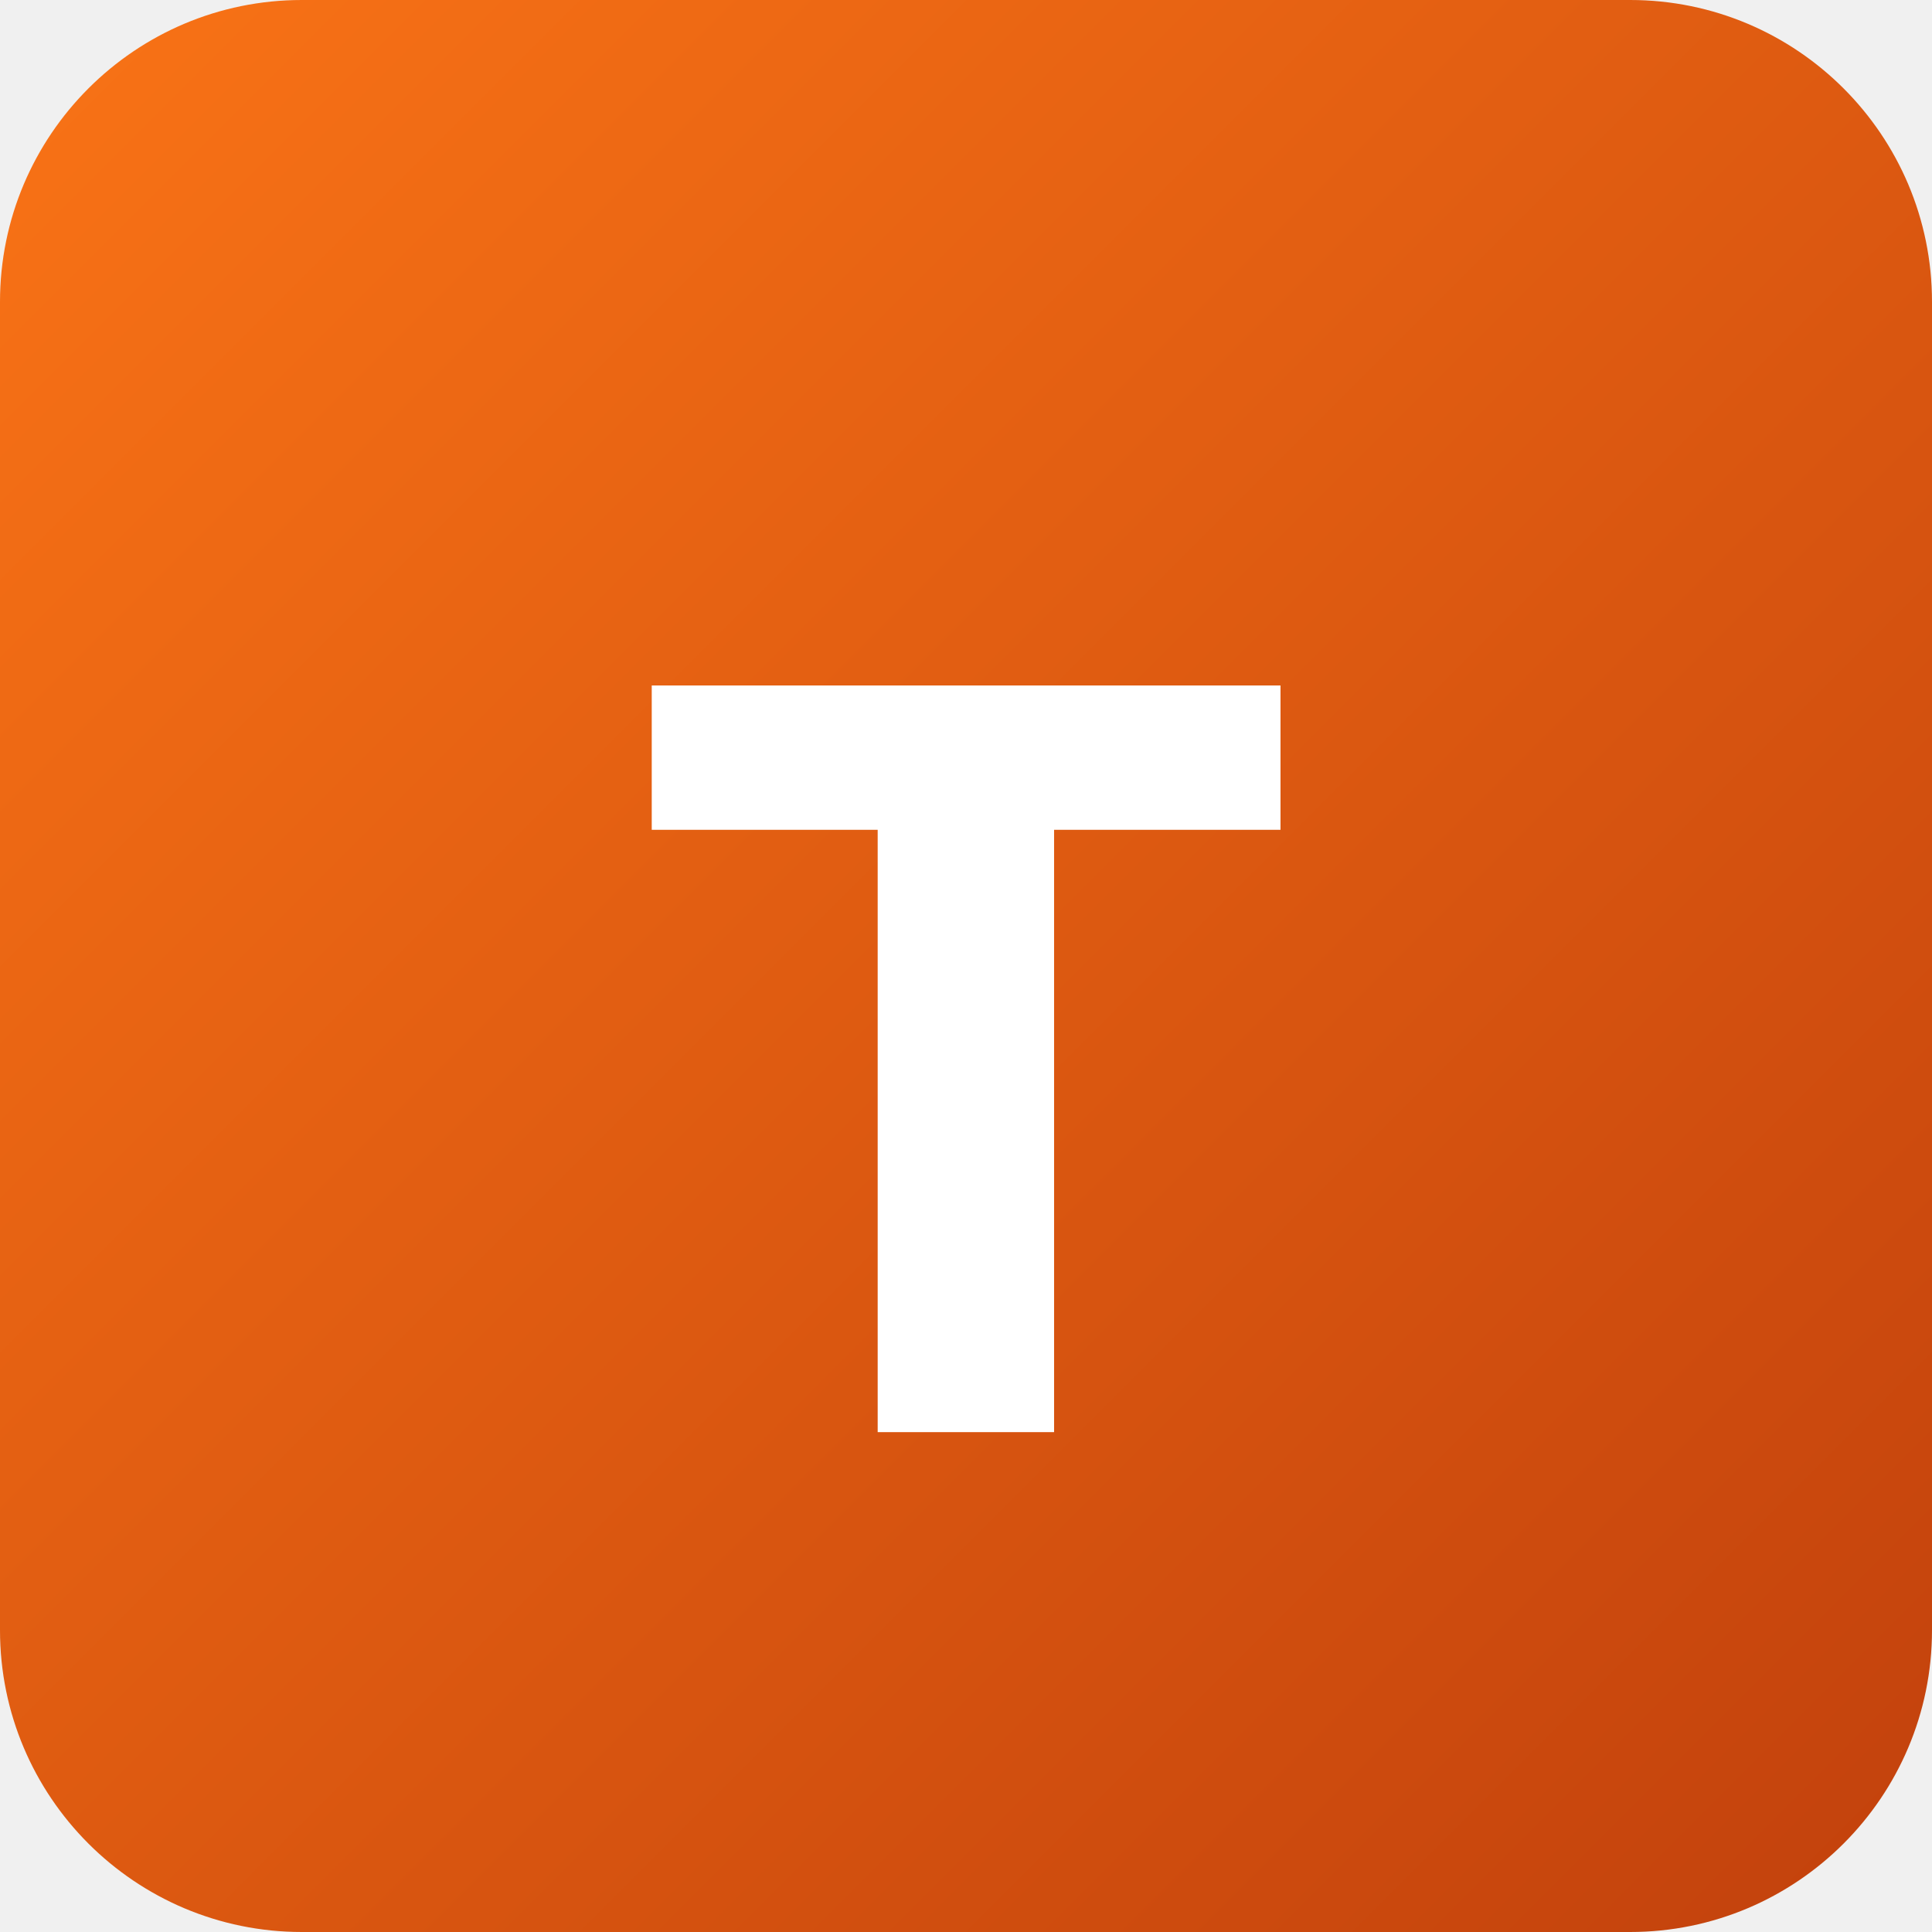
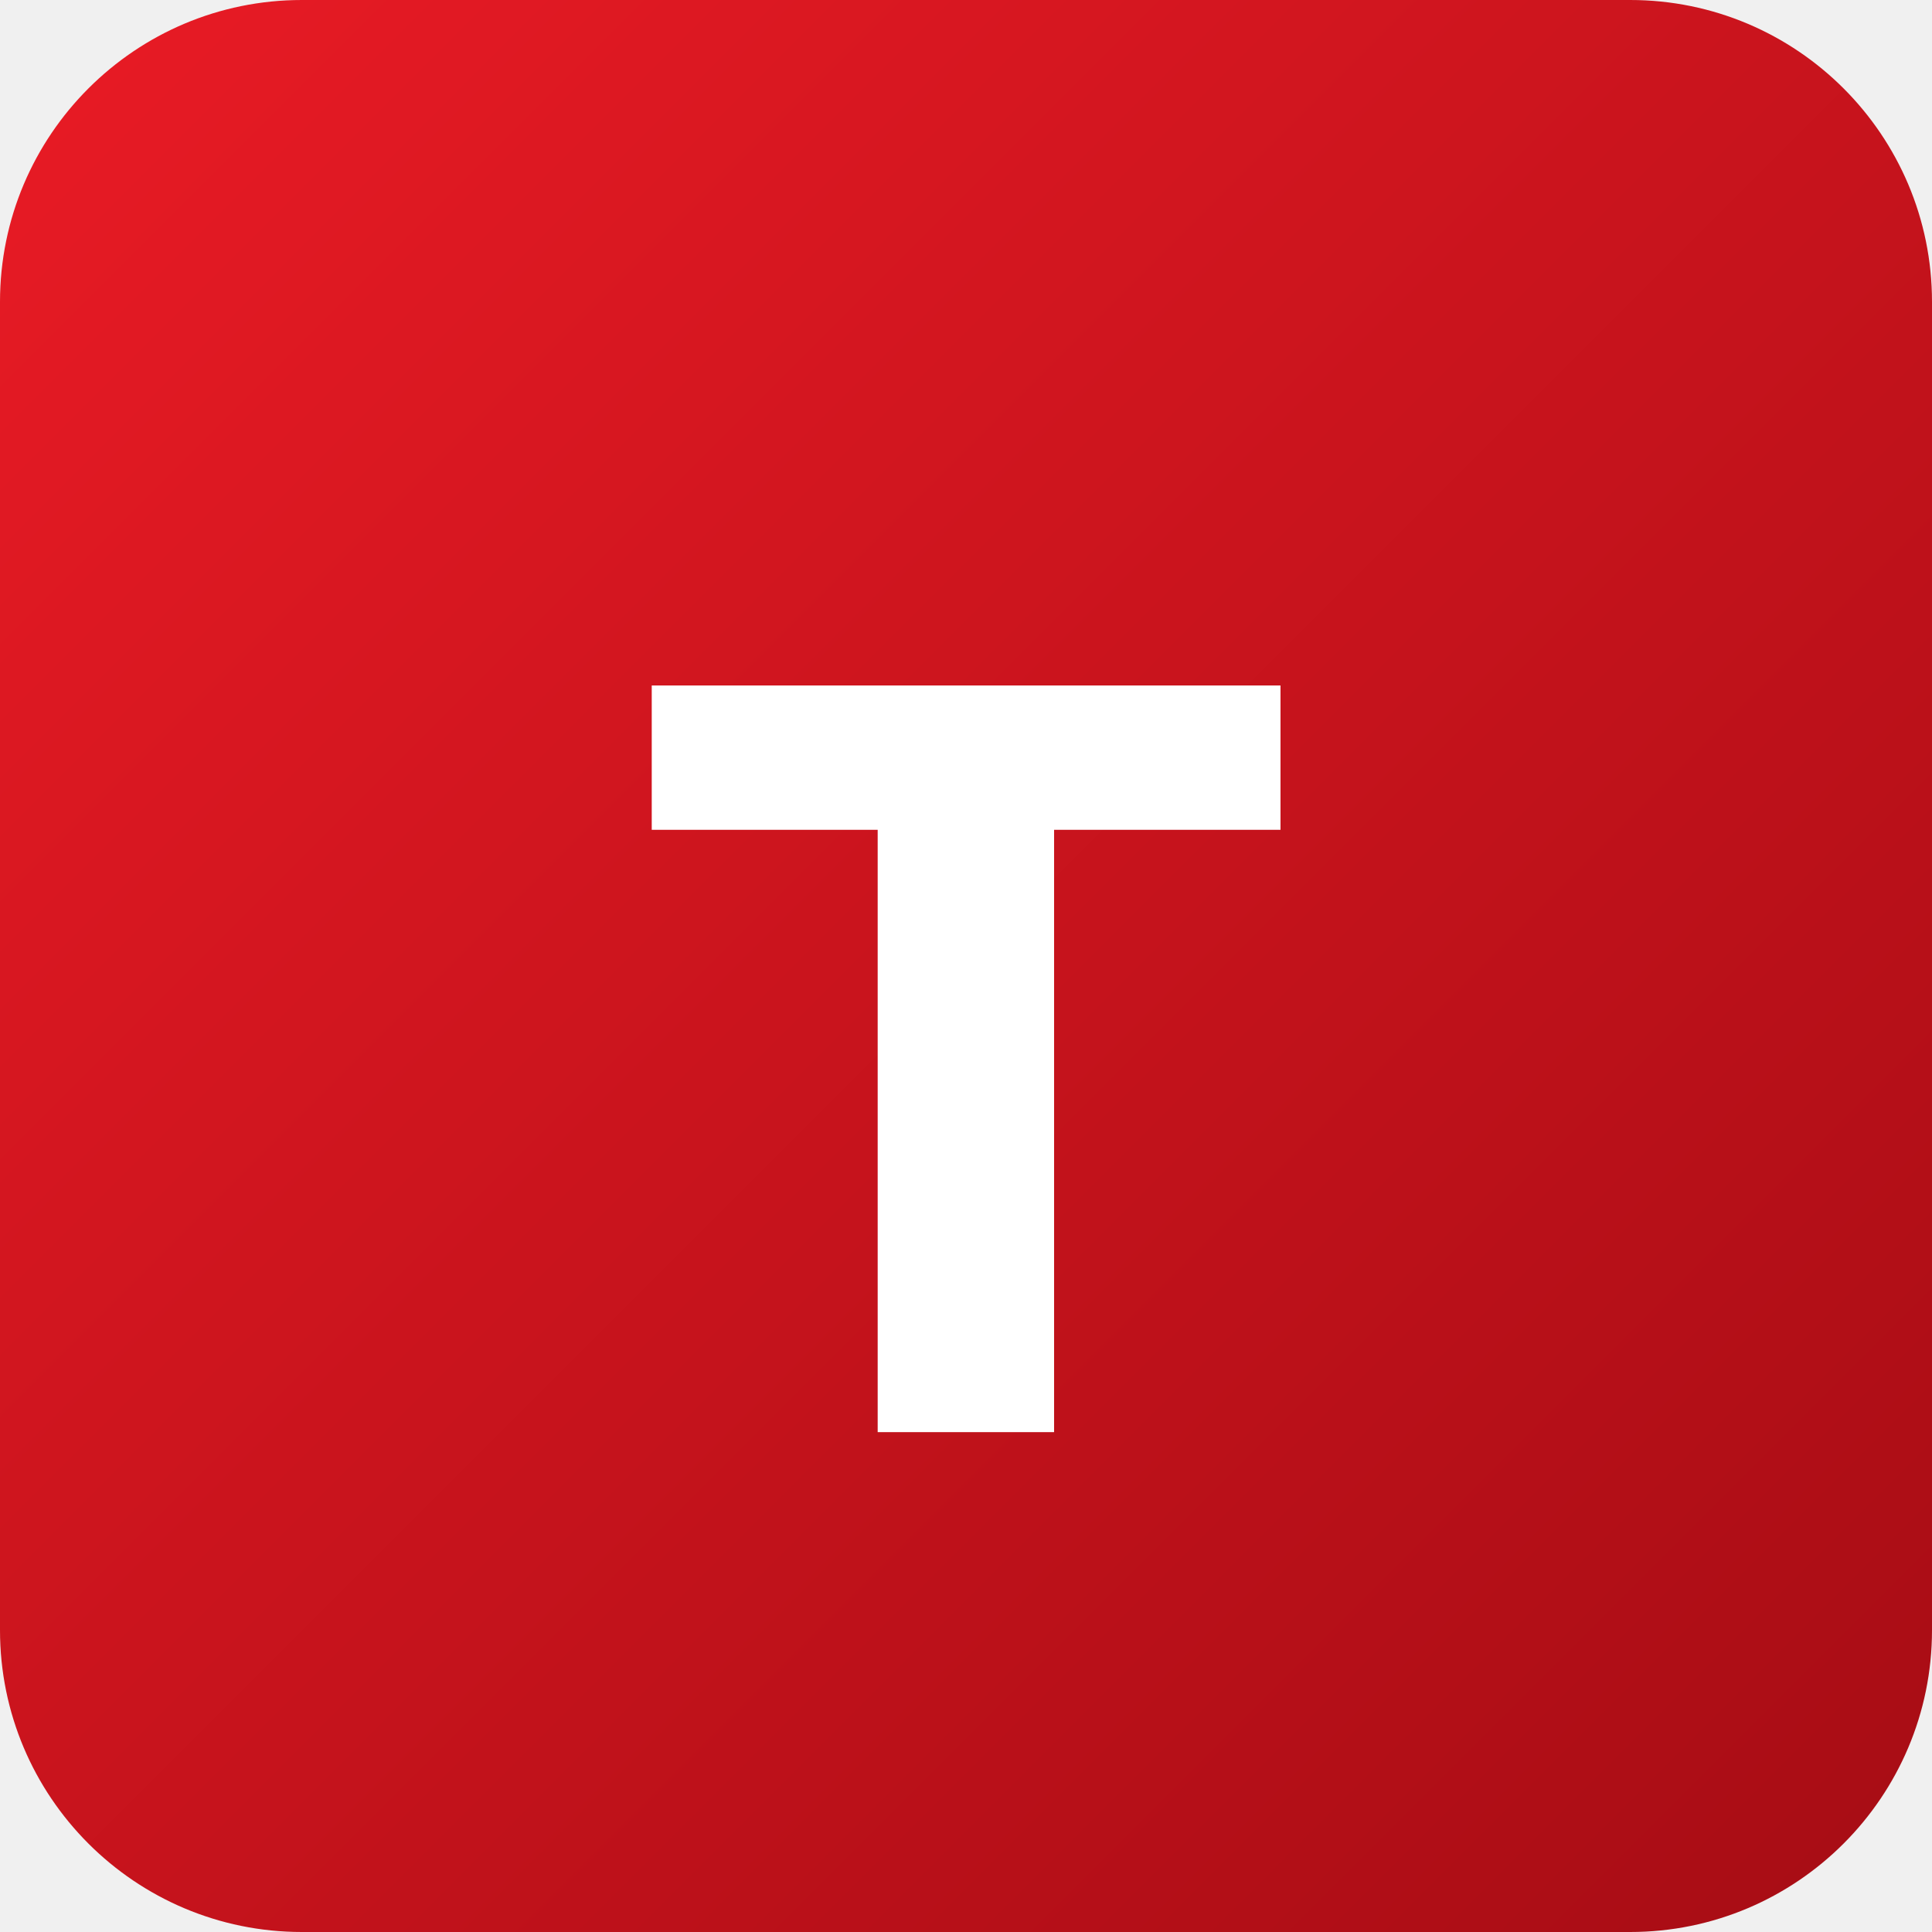
<svg xmlns="http://www.w3.org/2000/svg" viewBox="0 0 64 64">
  <defs>
    <linearGradient id="g" x1="0" y1="0" x2="64" y2="64" gradientUnits="userSpaceOnUse">
-       <stop offset="0" stop-color="#F97316" />
-       <stop offset="1" stop-color="#C2410C" />
+       <stop offset="0" stop-color="#E91B25" />
+       <stop offset="1" stop-color="#A60C14" />
    </linearGradient>
  </defs>
  <rect width="64" height="64" rx="10" fill="url(#g)" />
  <text x="50%" y="54%" text-anchor="middle" dominant-baseline="middle" font-family="Inter, system-ui, sans-serif" font-weight="800" font-size="34" fill="#fff">T</text>
</svg>
